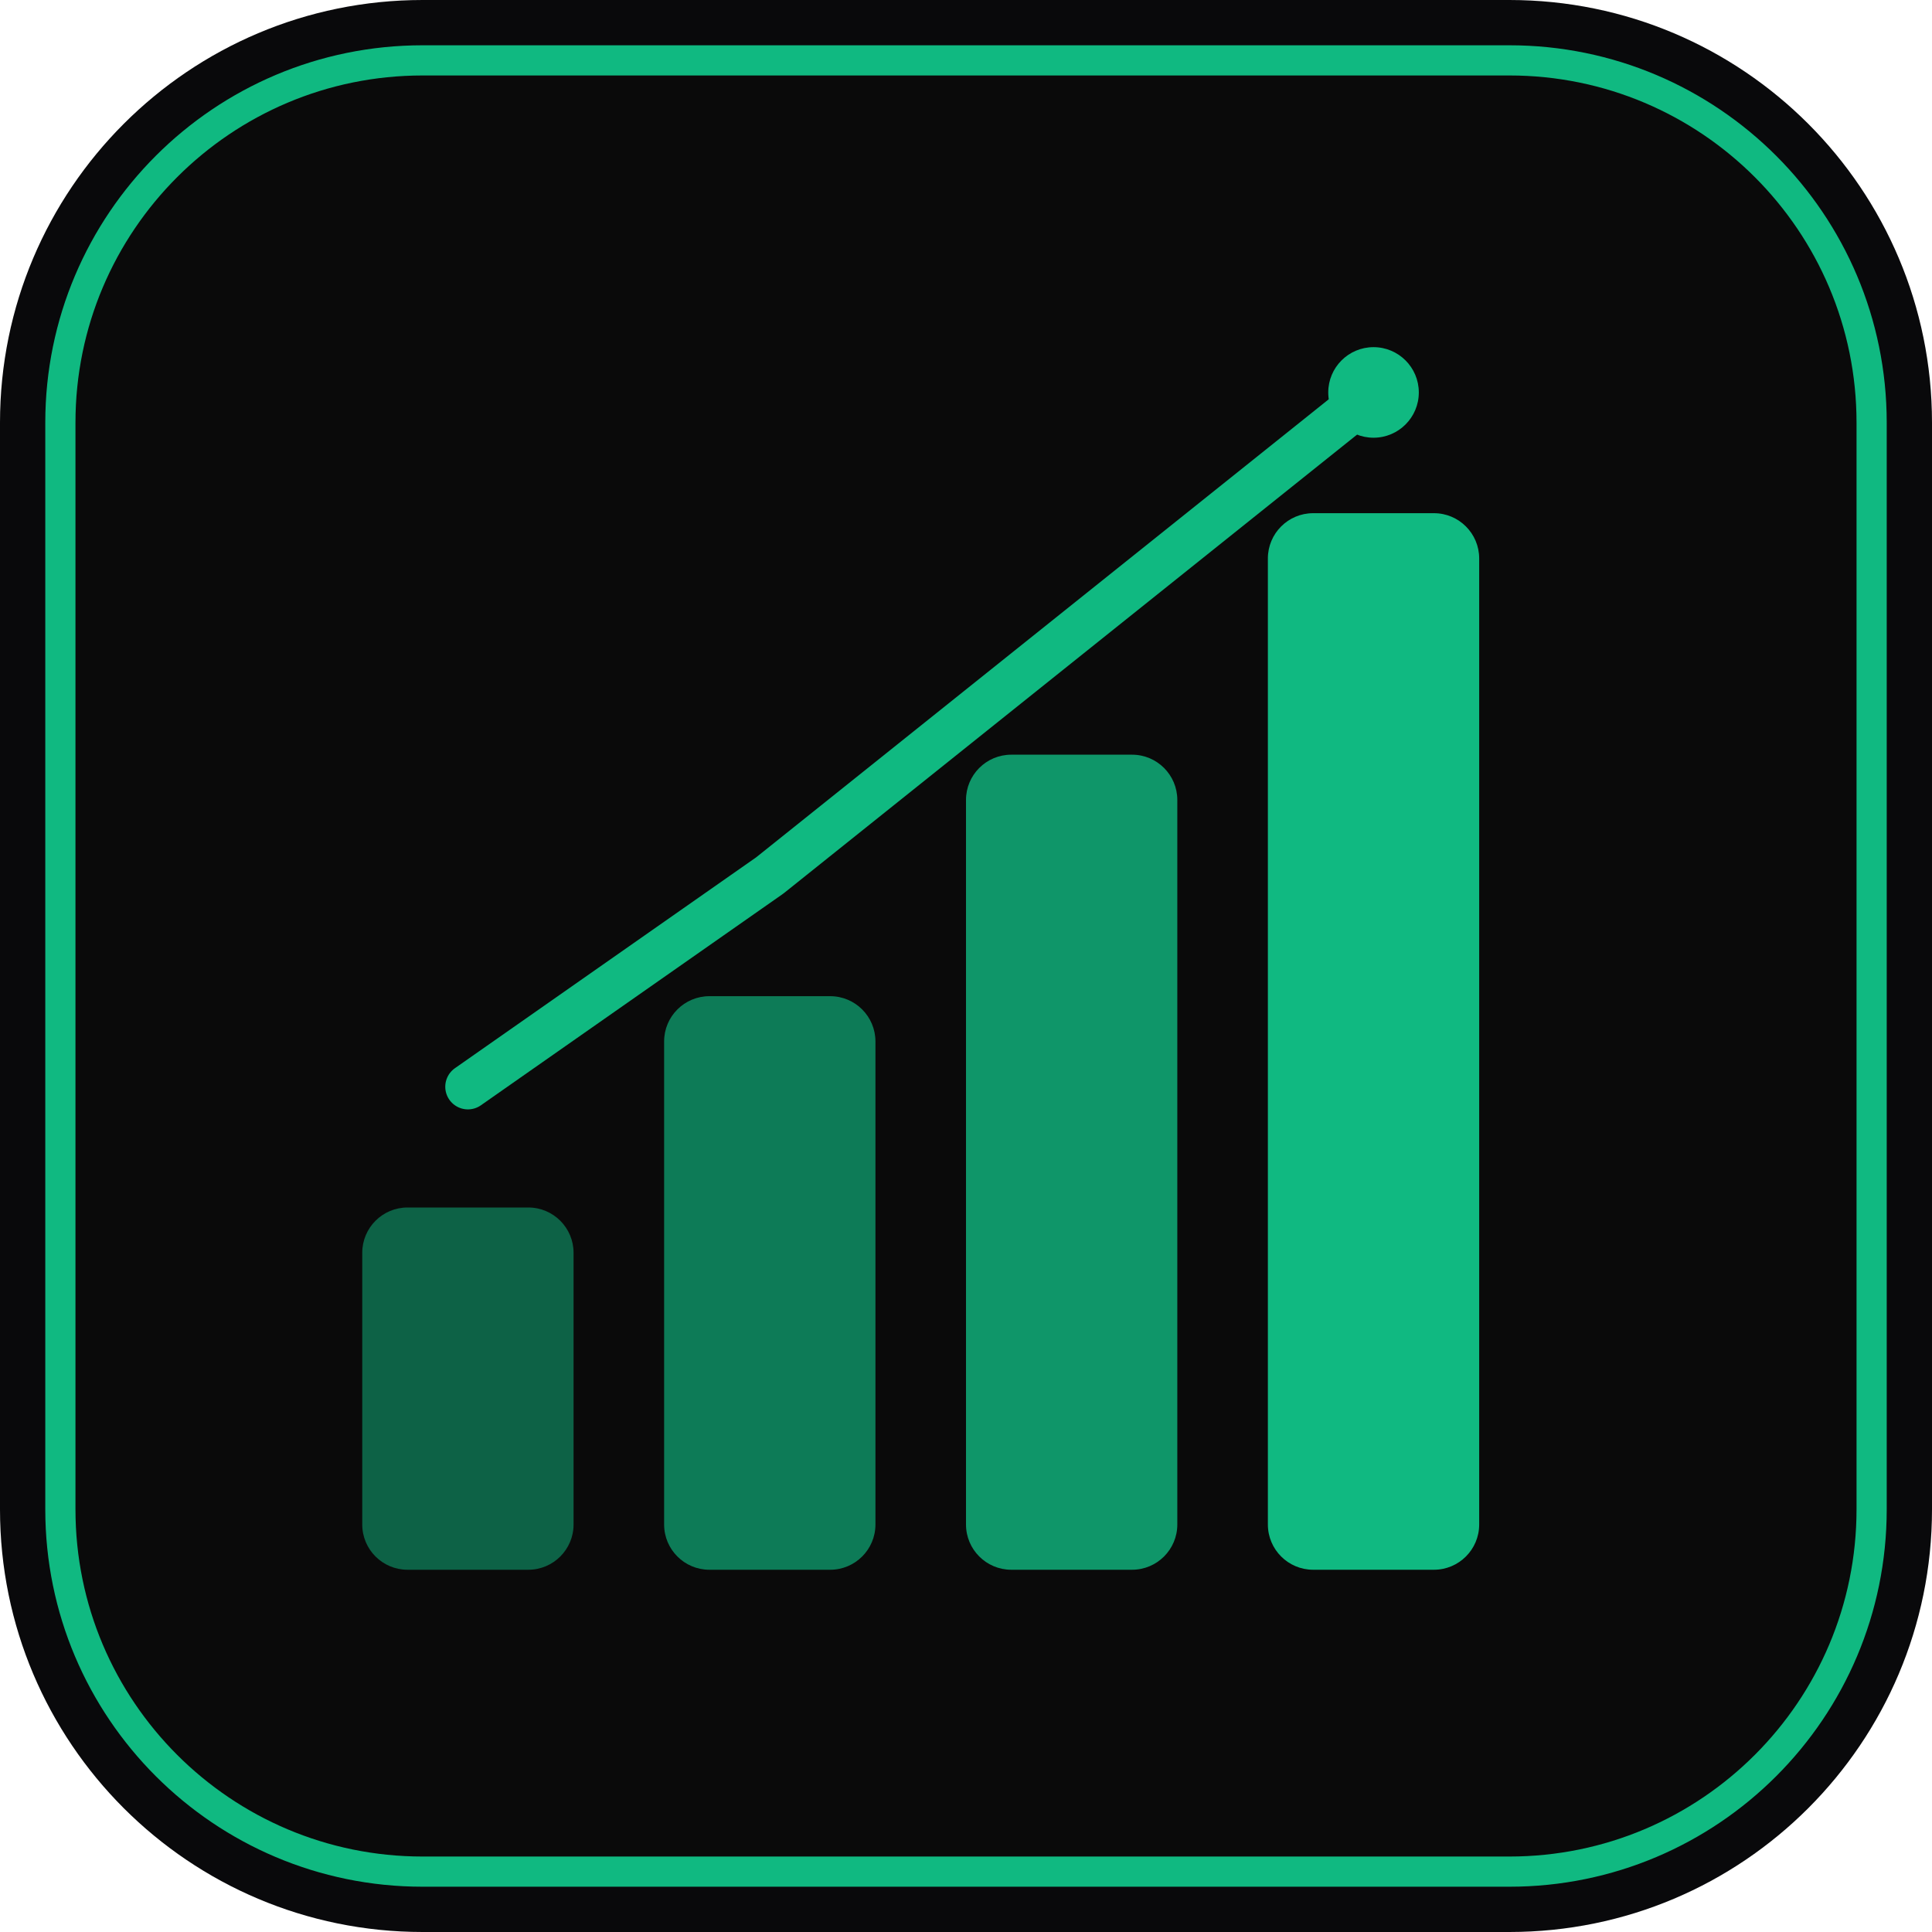
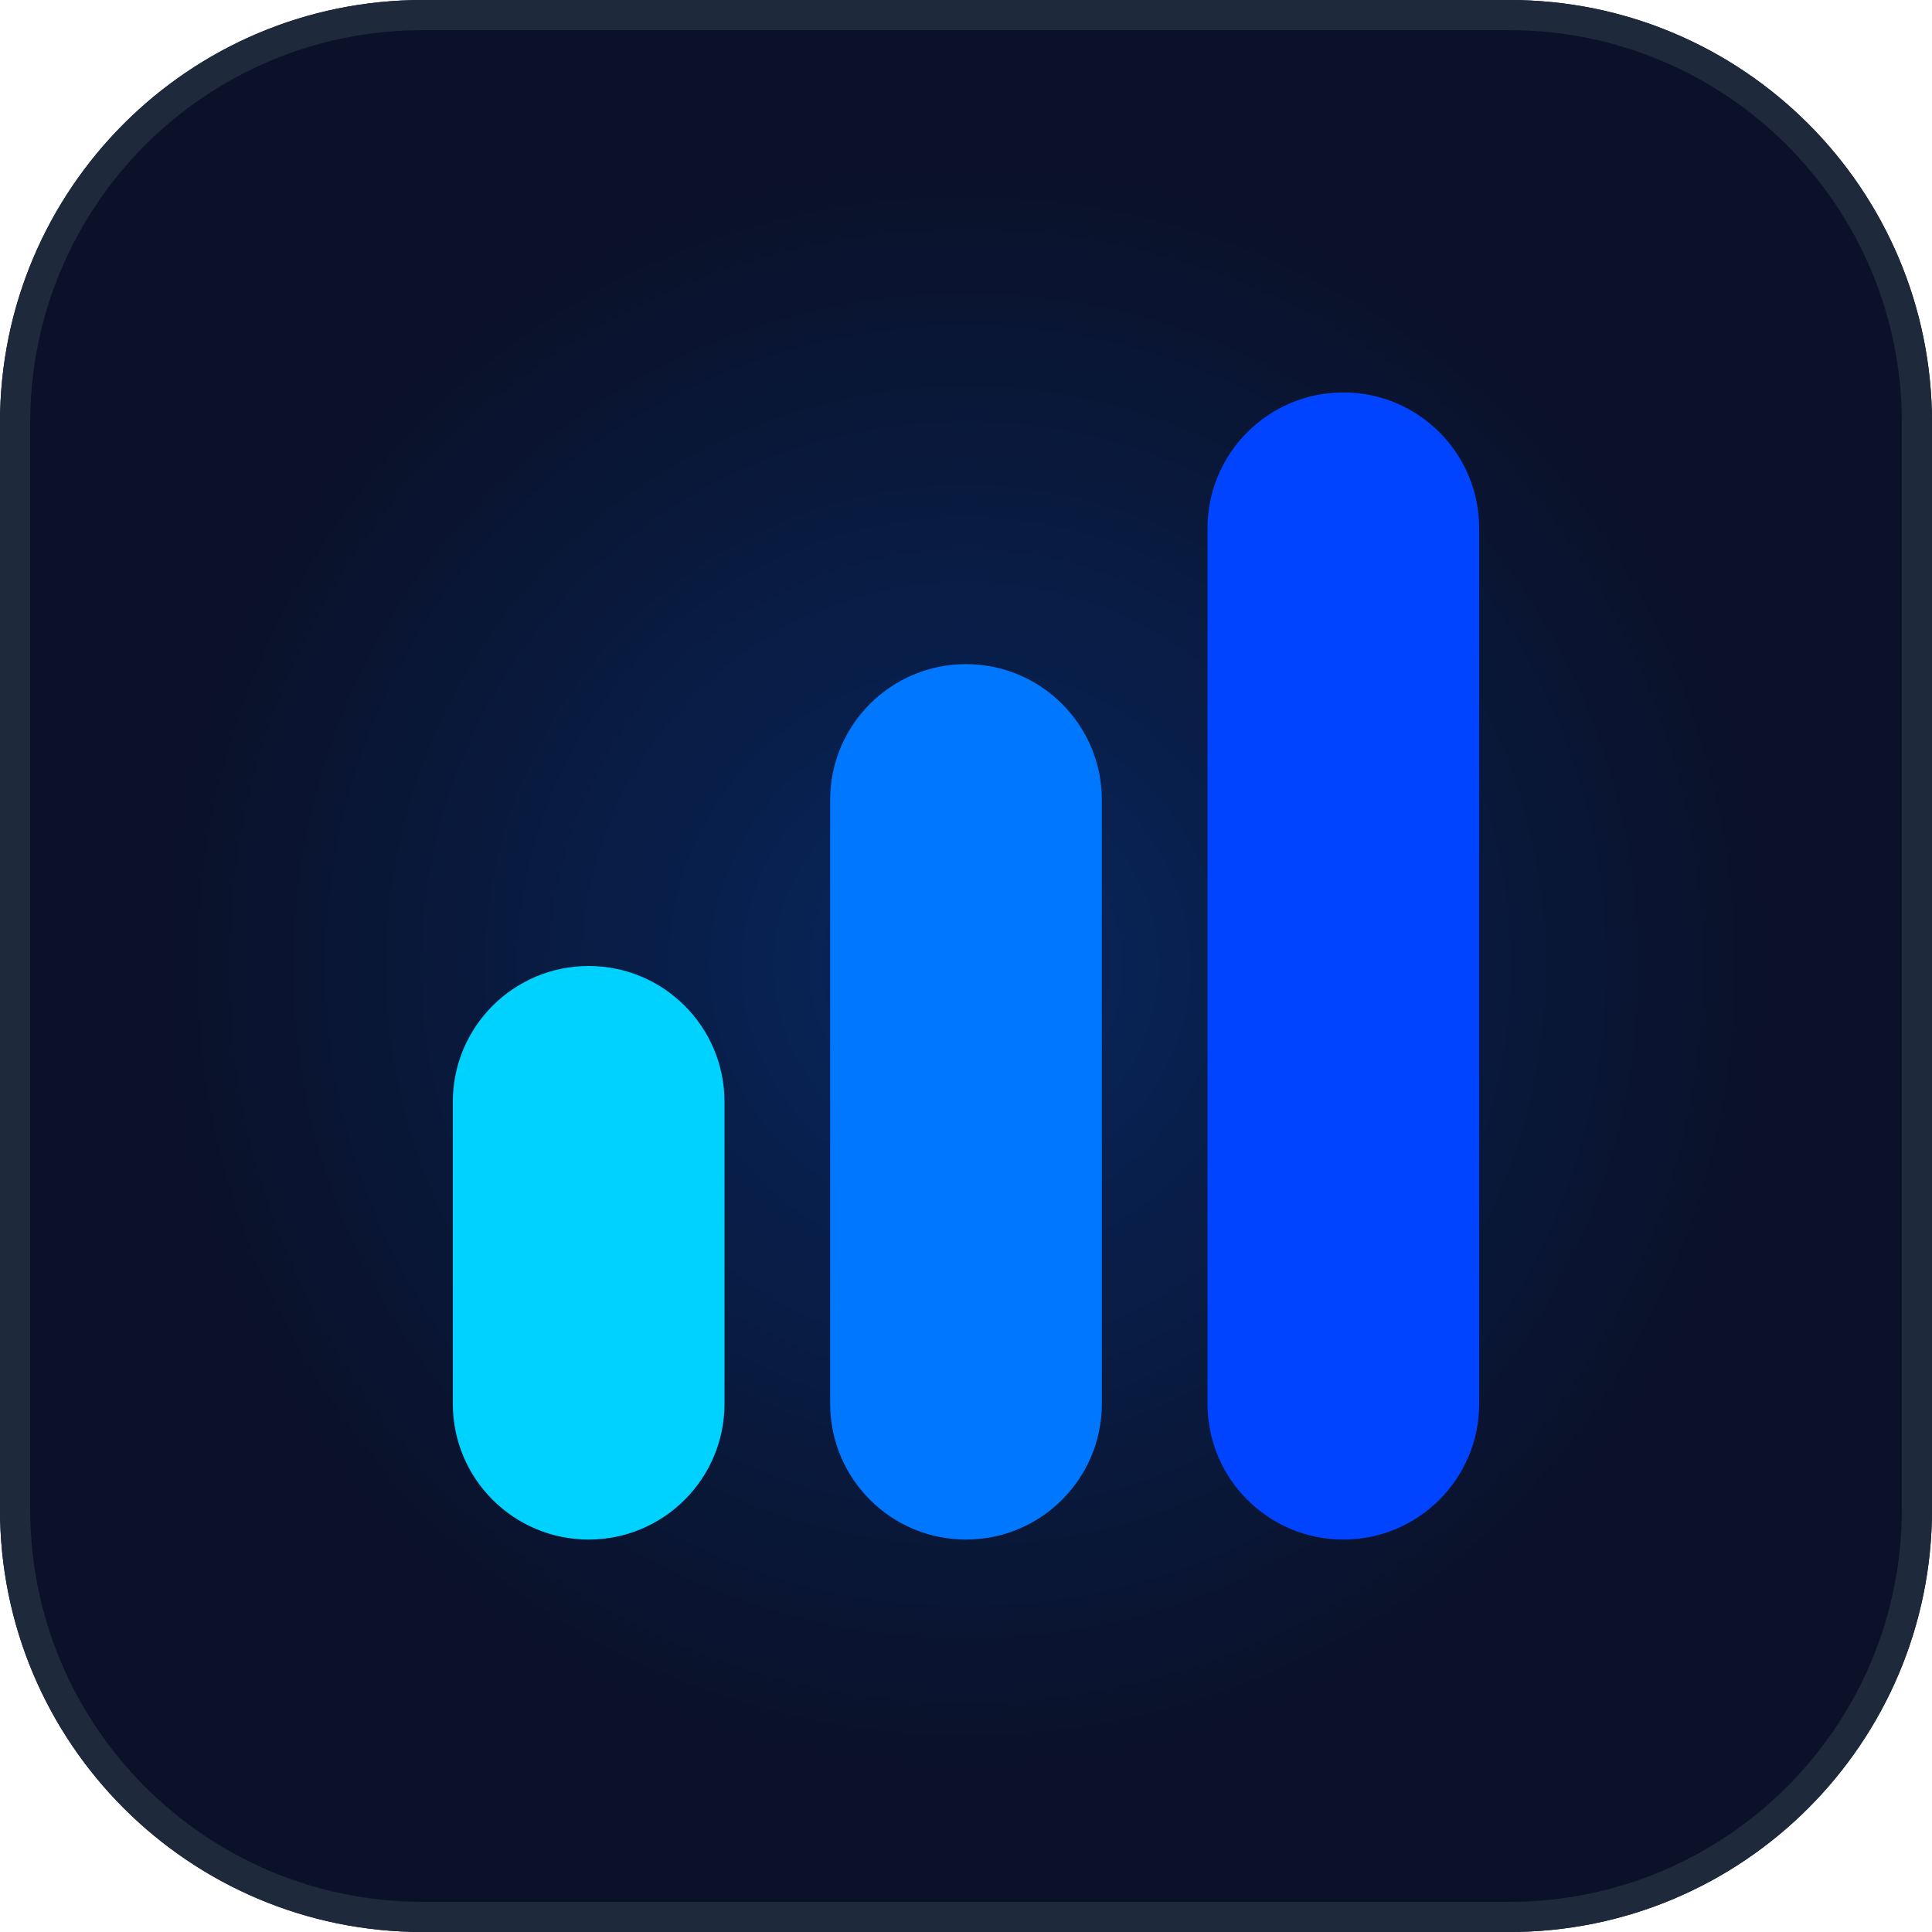
<svg xmlns="http://www.w3.org/2000/svg" viewBox="0 0 128 128" fill="none">
-   <rect width="128" height="128" rx="28" fill="#09090b" />
-   <rect x="4" y="4" width="120" height="120" rx="24" fill="#0a0a0a" stroke="#10b981" stroke-width="2" />
-   <rect x="24" y="80" width="14" height="24" rx="3" fill="#10b981" opacity="0.5" />
-   <rect x="44" y="66" width="14" height="38" rx="3" fill="#10b981" opacity="0.65" />
-   <rect x="64" y="50" width="14" height="54" rx="3" fill="#10b981" opacity="0.8" />
-   <rect x="84" y="34" width="14" height="70" rx="3" fill="#10b981" />
-   <path d="M31 72 L51 58 L71 42 L91 26" stroke="#10b981" stroke-width="3" stroke-linecap="round" stroke-linejoin="round" fill="none" />
-   <circle cx="91" cy="26" r="3" fill="#10b981" />
+   <rect width="128" height="128" rx="28" fill="#0A1128" />
+   <rect x="1" y="1" width="126" height="126" rx="27" stroke="#1E293B" stroke-width="2" fill="none" />
+   <radialGradient id="icon-glow" cx="50%" cy="50%" r="50%">
+     <stop offset="0%" stop-color="#0066FF" stop-opacity="0.25" />
+     <stop offset="100%" stop-color="#0066FF" stop-opacity="0" />
+   </radialGradient>
+   <circle cx="64" cy="64" r="54" fill="url(#icon-glow)" />
+   <rect x="30" y="64" width="18" height="38" rx="9" fill="#00D2FF" />
+   <rect x="55" y="44" width="18" height="58" rx="9" fill="#0077FF" />
+   <rect x="80" y="26" width="18" height="76" rx="9" fill="#0044FF" />
</svg>
